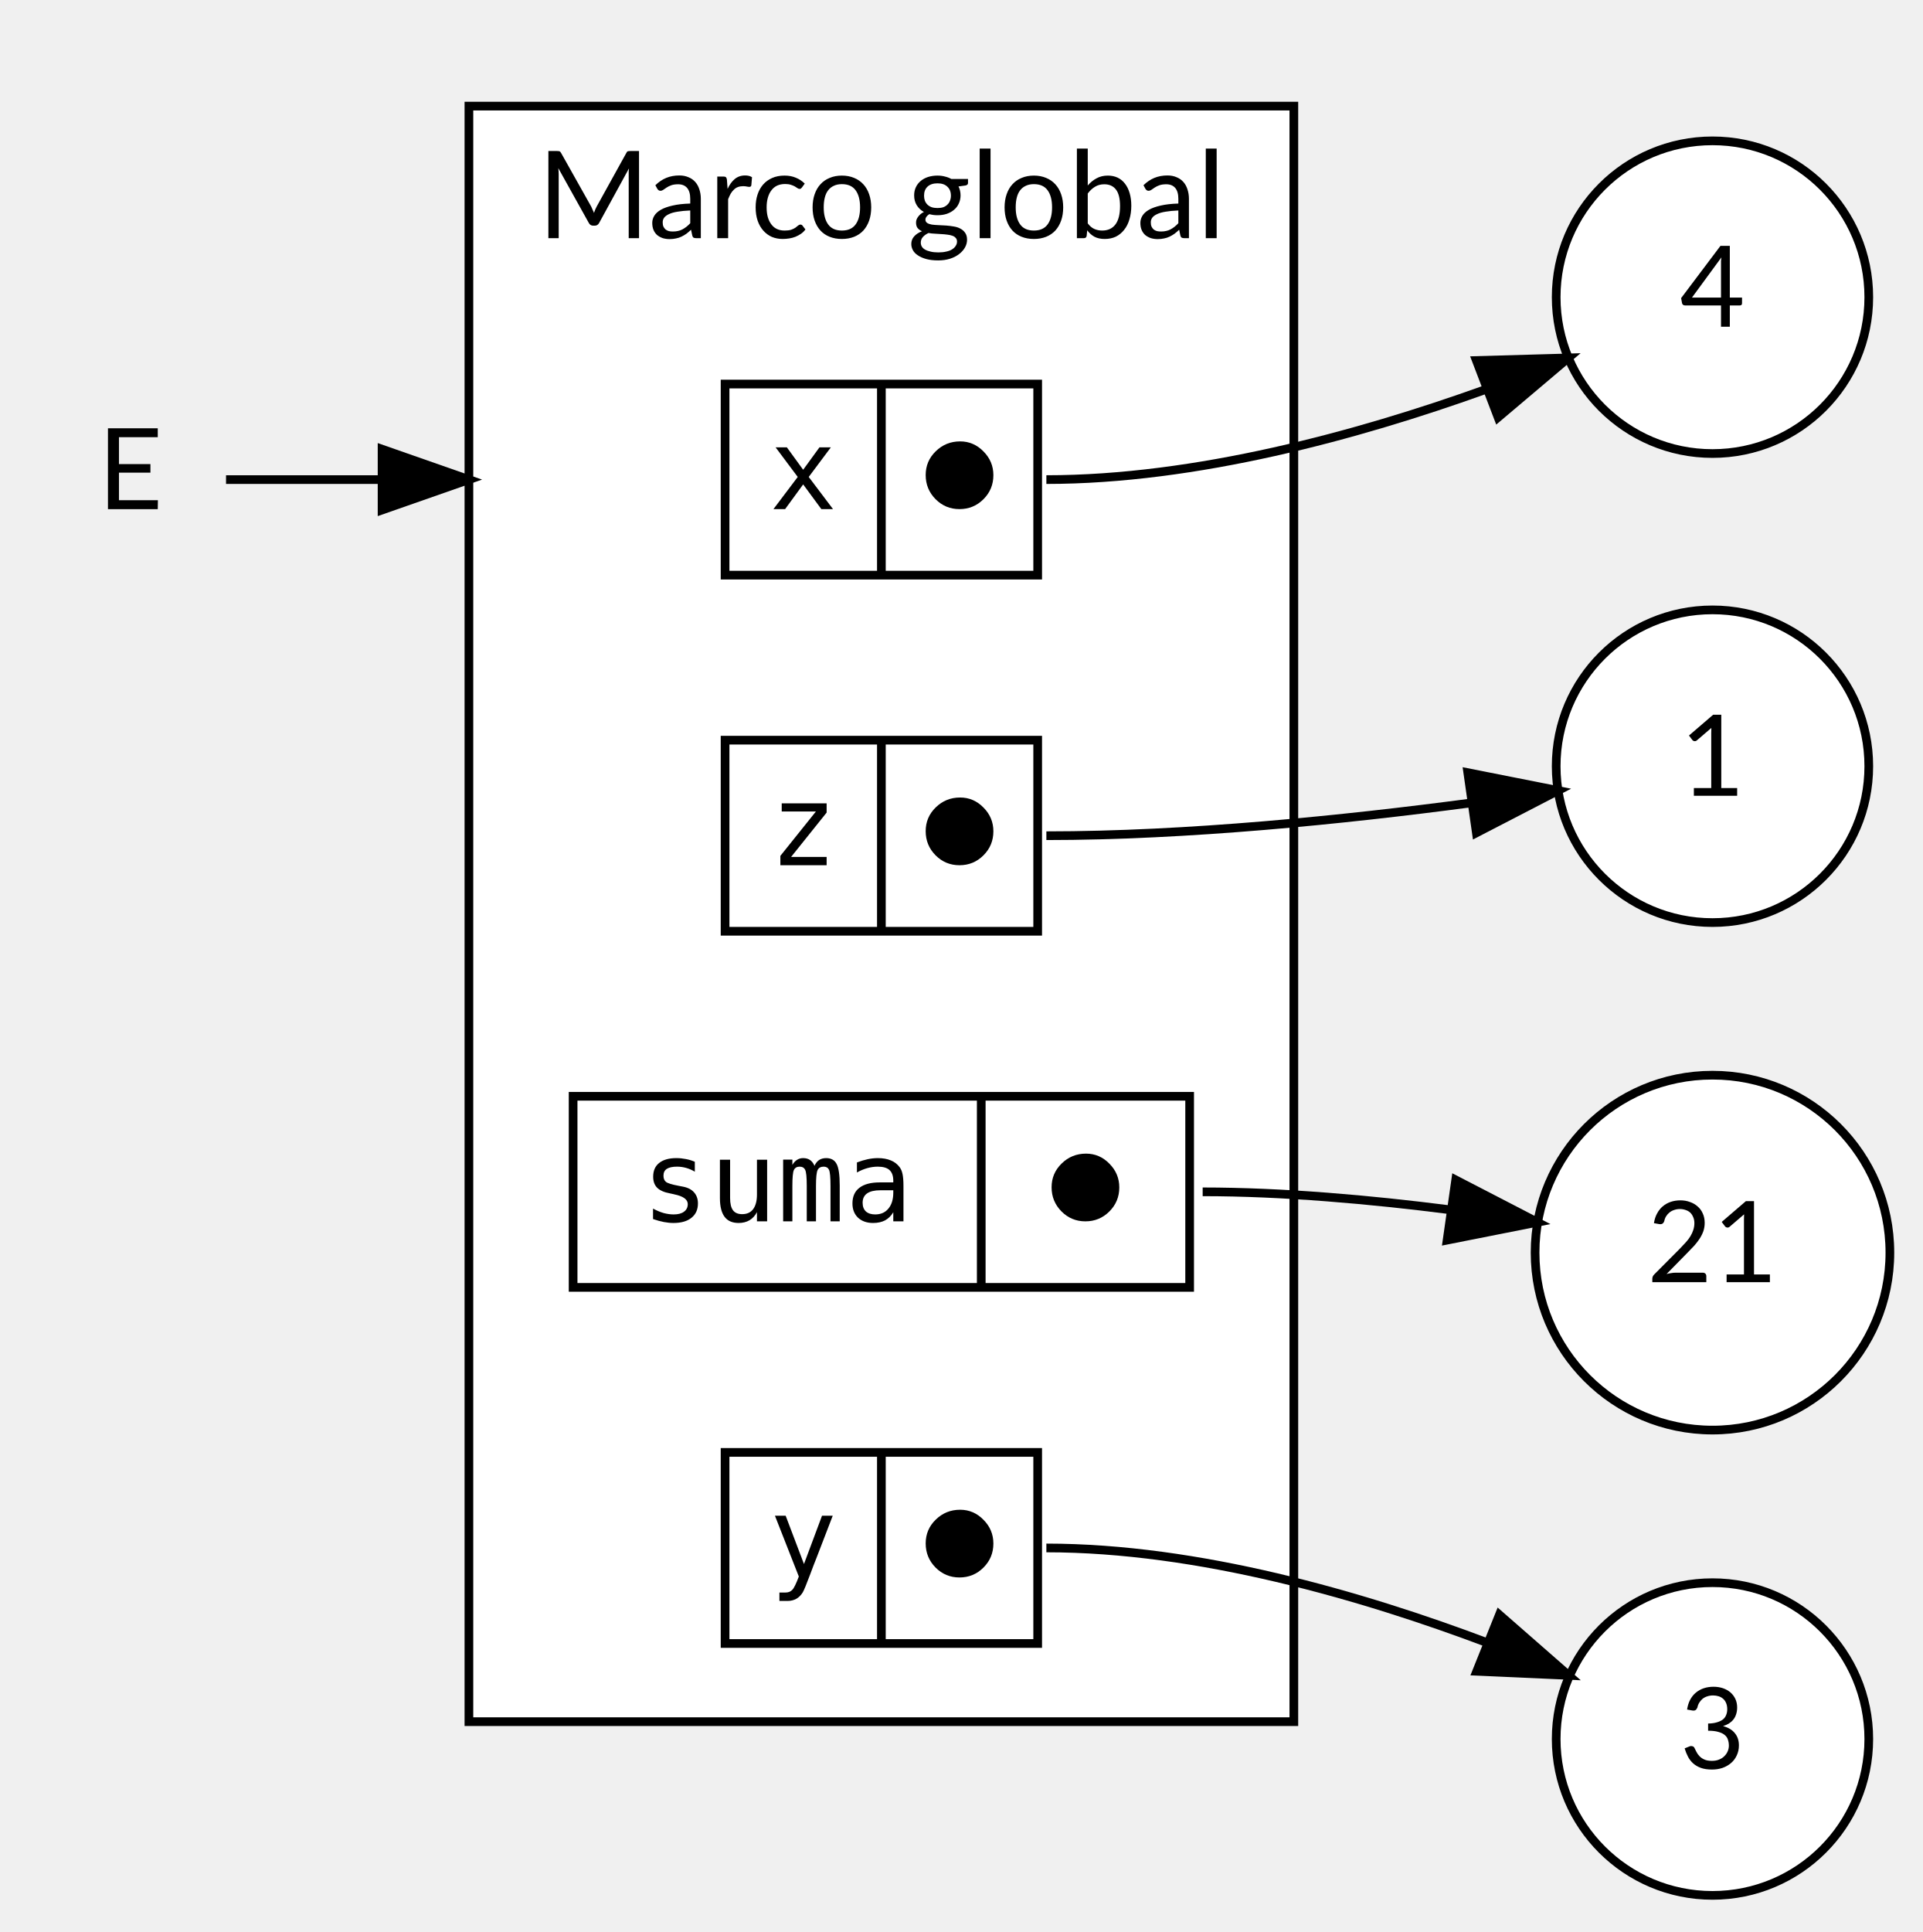
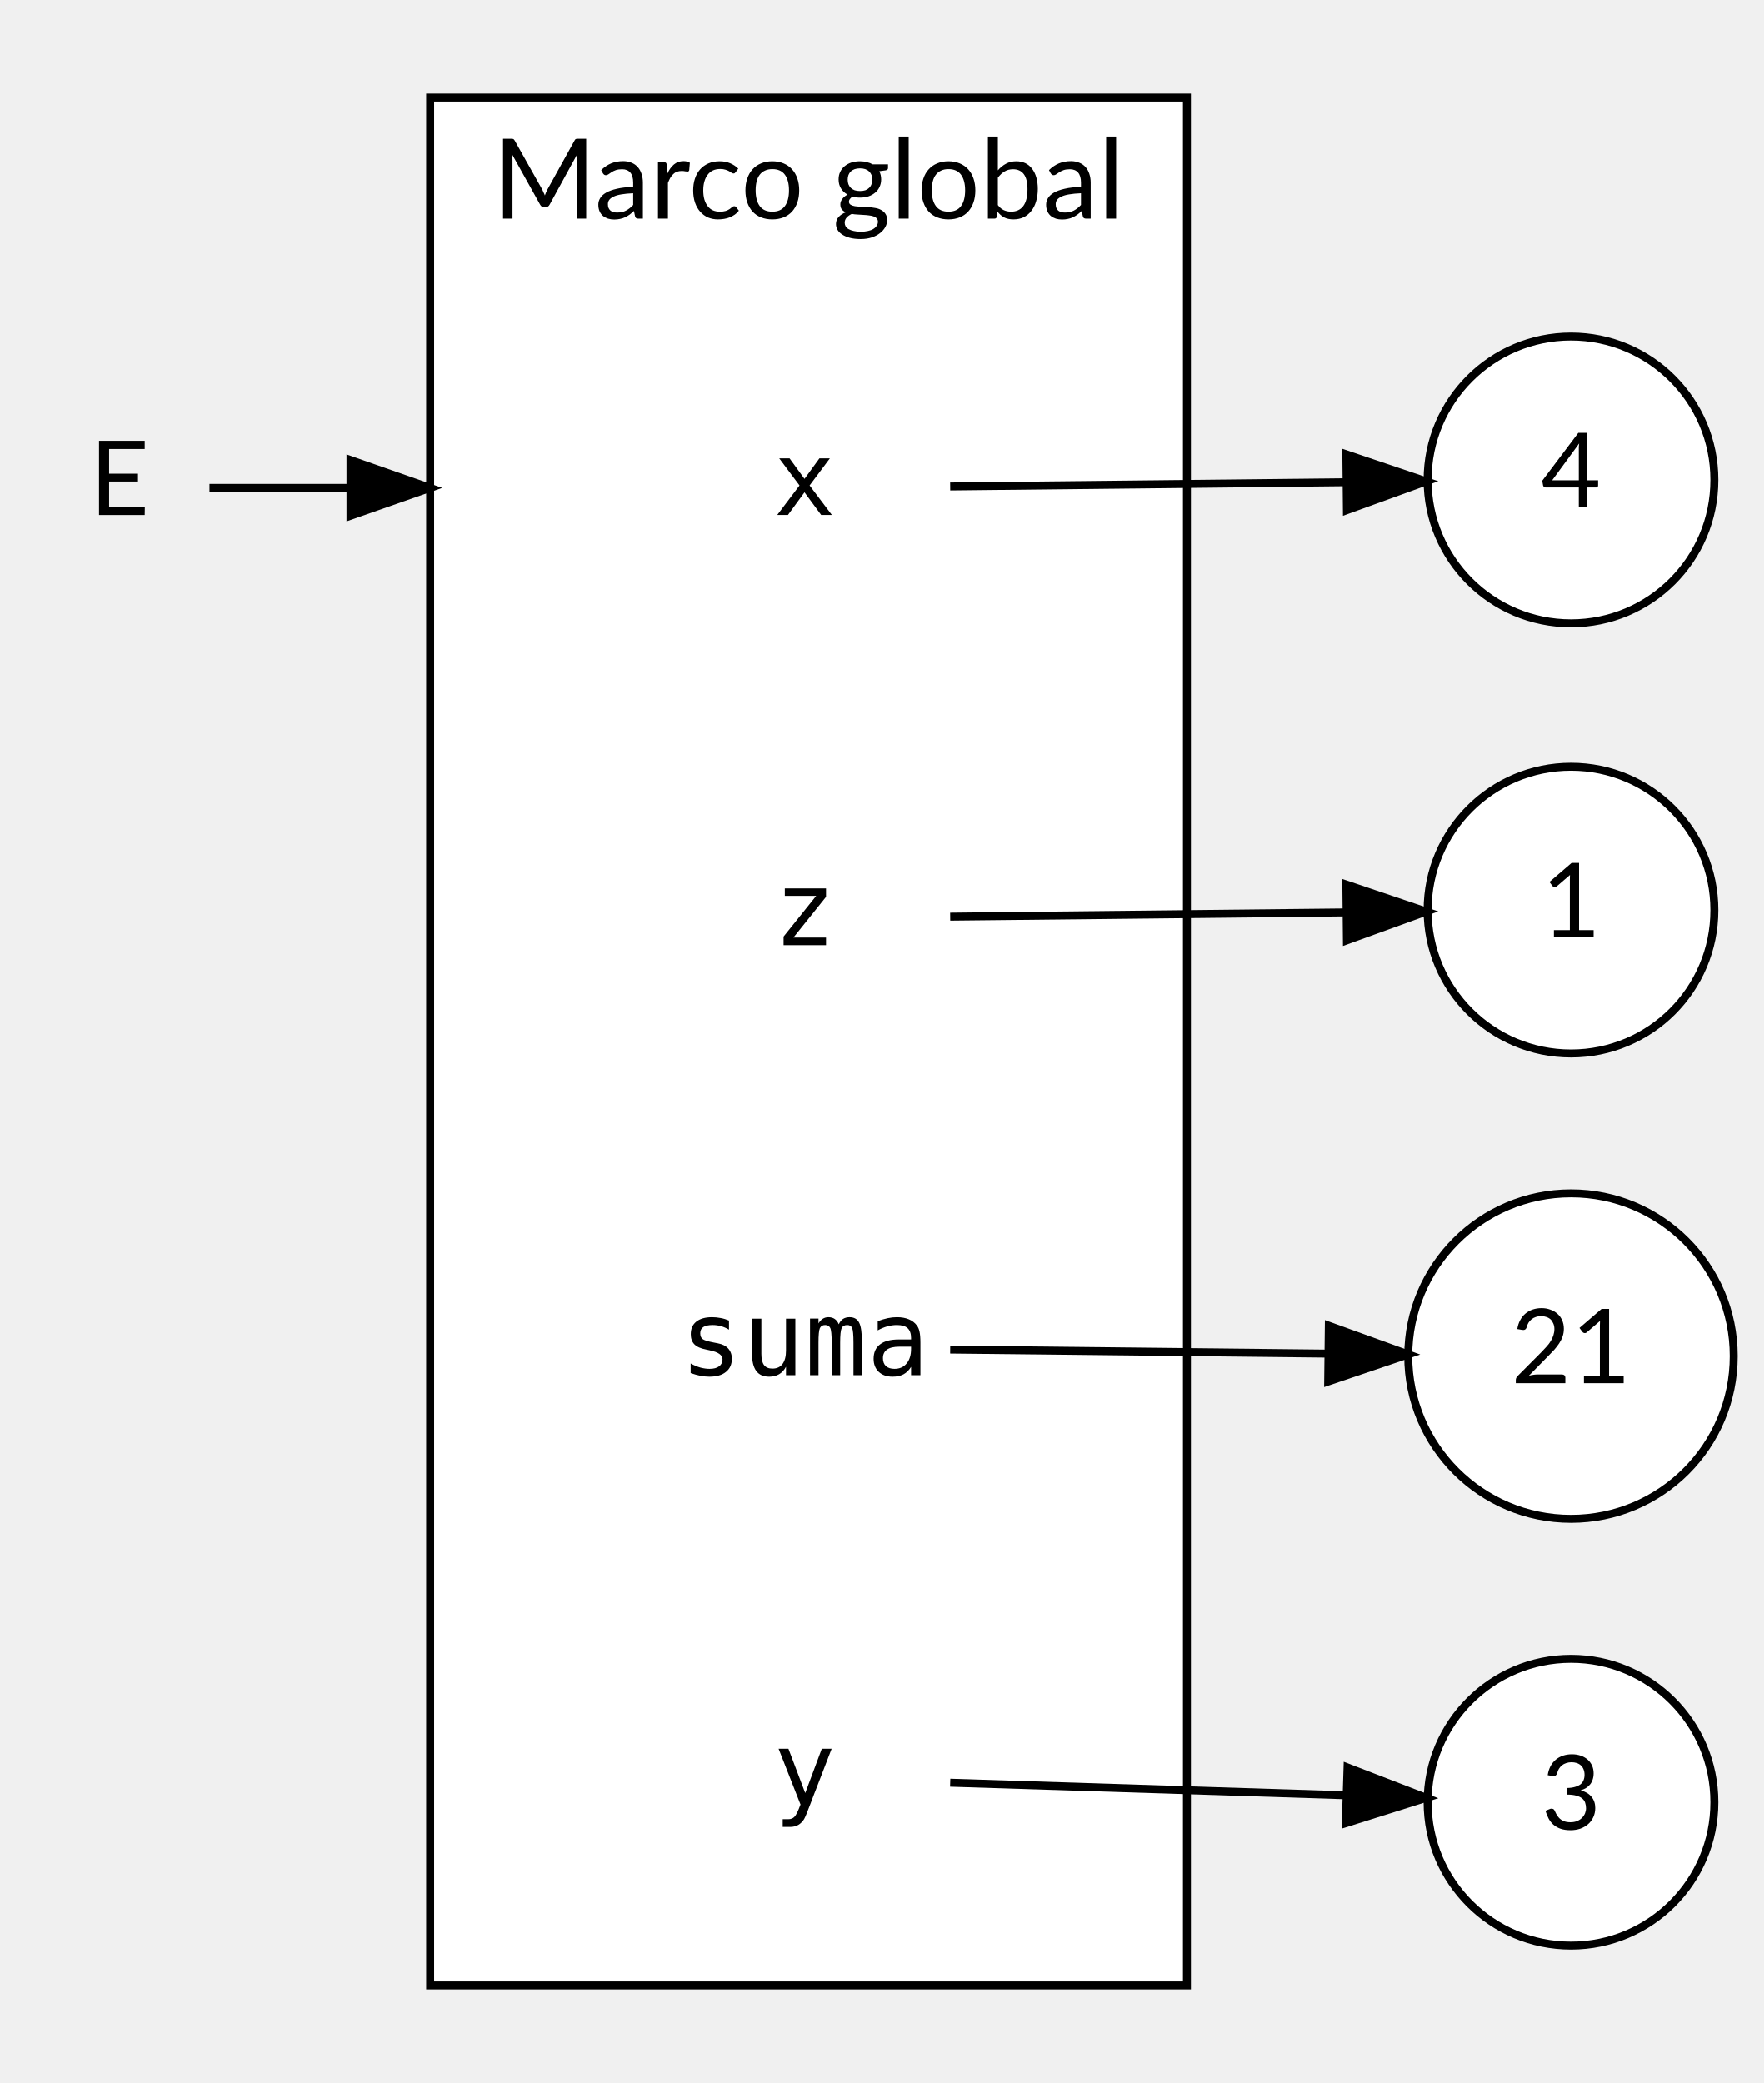
- <svg xmlns="http://www.w3.org/2000/svg" width="221pt" height="222pt" viewBox="0.00 0.00 221.43 222.00">
-   <g id="graph0" class="graph" transform="scale(1 1) rotate(0) translate(4 218)">
+ <svg xmlns="http://www.w3.org/2000/svg" width="221pt" height="261pt" viewBox="0.00 0.00 221.43 261.00">
+   <g id="graph0" class="graph" transform="scale(1 1) rotate(0) translate(4 257)">
    <g id="clust1" class="cluster">
-       <polygon fill="white" stroke="black" points="50,-20 50,-206 145,-206 145,-20 50,-20" />
-       <text text-anchor="middle" x="97.5" y="-190.8" font-family="Lato" font-size="14.00">Marco global</text>
+       <polygon fill="white" stroke="black" points="50,-8 50,-245 145,-245 145,-8 50,-8" />
+       <text text-anchor="middle" x="97.5" y="-229.8" font-family="Lato" font-size="14.00">Marco global</text>
    </g>
    <g id="node1" class="node">
-       <ellipse fill="white" stroke="black" cx="193.21" cy="-74" rx="20.43" ry="20.43" />
-       <text text-anchor="middle" x="193.21" y="-70.6" font-family="Lato" font-size="13.00">21</text>
+       <ellipse fill="white" stroke="black" cx="193.21" cy="-87" rx="20.43" ry="20.43" />
+       <text text-anchor="middle" x="193.21" y="-83.6" font-family="Lato" font-size="13.00">21</text>
    </g>
    <g id="node2" class="node">
-       <ellipse fill="white" stroke="black" cx="193.21" cy="-130" rx="18" ry="18" />
-       <text text-anchor="middle" x="193.21" y="-126.6" font-family="Lato" font-size="13.00">1</text>
+       <ellipse fill="white" stroke="black" cx="193.21" cy="-143" rx="18" ry="18" />
+       <text text-anchor="middle" x="193.21" y="-139.6" font-family="Lato" font-size="13.00">1</text>
    </g>
    <g id="node3" class="node">
-       <ellipse fill="white" stroke="black" cx="193.21" cy="-18" rx="18" ry="18" />
-       <text text-anchor="middle" x="193.21" y="-14.6" font-family="Lato" font-size="13.00">3</text>
+       <ellipse fill="white" stroke="black" cx="193.21" cy="-31" rx="18" ry="18" />
+       <text text-anchor="middle" x="193.21" y="-27.6" font-family="Lato" font-size="13.00">3</text>
    </g>
    <g id="node4" class="node">
-       <ellipse fill="white" stroke="black" cx="193.21" cy="-184" rx="18" ry="18" />
-       <text text-anchor="middle" x="193.21" y="-180.6" font-family="Lato" font-size="13.00">4</text>
+       <ellipse fill="white" stroke="black" cx="193.21" cy="-197" rx="18" ry="18" />
+       <text text-anchor="middle" x="193.21" y="-193.6" font-family="Lato" font-size="13.00">4</text>
    </g>
    <g id="node5" class="node">
-       <polygon fill="white" stroke="black" points="79.5,-152 79.5,-174 115.5,-174 115.5,-152 79.5,-152" />
-       <text text-anchor="middle" x="88.5" y="-159.6" font-family="monospace" font-size="13.00">x</text>
-       <polyline fill="none" stroke="black" points="97.5,-152 97.5,-174 " />
-       <text text-anchor="middle" x="106.5" y="-159.6" font-family="monospace" font-size="13.00">⬤</text>
+       <polygon fill="transparent" stroke="transparent" points="124,-214 70,-214 70,-178 124,-178 124,-214" />
+       <text text-anchor="middle" x="97" y="-192.6" font-family="monospace" font-size="13.00">x</text>
    </g>
    <g id="edge1" class="edge">
-       <path fill="none" stroke="black" d="M116.5,-163C133.73,-163 152.4,-168.11 166.88,-173.3" />
-       <polygon fill="black" stroke="black" points="166.02,-176.71 176.61,-177.01 168.52,-170.17 166.02,-176.71" />
+       <path fill="none" stroke="black" d="M115.28,-196.18C129.09,-196.33 148.72,-196.54 164.69,-196.71" />
+       <polygon fill="black" stroke="black" points="165.01,-200.21 175.04,-196.82 165.08,-193.21 165.01,-200.21" />
    </g>
    <g id="node6" class="node">
-       <polygon fill="white" stroke="black" points="79.5,-111 79.5,-133 115.5,-133 115.5,-111 79.5,-111" />
-       <text text-anchor="middle" x="88.5" y="-118.6" font-family="monospace" font-size="13.00">z</text>
-       <polyline fill="none" stroke="black" points="97.5,-111 97.5,-133 " />
-       <text text-anchor="middle" x="106.5" y="-118.6" font-family="monospace" font-size="13.00">⬤</text>
+       <polygon fill="transparent" stroke="transparent" points="124,-160 70,-160 70,-124 124,-124 124,-160" />
+       <text text-anchor="middle" x="97" y="-138.6" font-family="monospace" font-size="13.00">z</text>
    </g>
    <g id="edge3" class="edge">
-       <path fill="none" stroke="black" d="M116.5,-122C132.72,-122 150.79,-123.84 165.21,-125.75" />
-       <polygon fill="black" stroke="black" points="165.03,-129.26 175.43,-127.2 166.02,-122.33 165.03,-129.26" />
+       <path fill="none" stroke="black" d="M115.28,-142.18C129.09,-142.33 148.72,-142.54 164.69,-142.71" />
+       <polygon fill="black" stroke="black" points="165.01,-146.21 175.04,-142.82 165.08,-139.21 165.01,-146.21" />
    </g>
    <g id="node7" class="node">
-       <polygon fill="white" stroke="black" points="62,-70 62,-92 133,-92 133,-70 62,-70" />
-       <text text-anchor="middle" x="85.5" y="-77.6" font-family="monospace" font-size="13.00">suma</text>
-       <polyline fill="none" stroke="black" points="109,-70 109,-92 " />
-       <text text-anchor="middle" x="121" y="-77.6" font-family="monospace" font-size="13.00">⬤</text>
+       <polygon fill="transparent" stroke="transparent" points="124,-106 70,-106 70,-70 124,-70 124,-106" />
+       <text text-anchor="middle" x="97" y="-84.6" font-family="monospace" font-size="13.00">suma</text>
    </g>
    <g id="edge4" class="edge">
-       <path fill="none" stroke="black" d="M134.5,-81C143.79,-81 153.85,-80.1 162.94,-78.94" />
-       <polygon fill="black" stroke="black" points="163.64,-82.37 173.05,-77.5 162.65,-75.44 163.64,-82.37" />
+       <path fill="none" stroke="black" d="M115.28,-87.82C128.49,-87.68 147.01,-87.48 162.57,-87.31" />
+       <polygon fill="black" stroke="black" points="162.81,-90.81 172.77,-87.21 162.73,-83.81 162.81,-90.81" />
    </g>
    <g id="node8" class="node">
-       <polygon fill="white" stroke="black" points="79.5,-29 79.5,-51 115.5,-51 115.5,-29 79.5,-29" />
-       <text text-anchor="middle" x="88.5" y="-36.6" font-family="monospace" font-size="13.00">y</text>
-       <polyline fill="none" stroke="black" points="97.5,-29 97.5,-51 " />
-       <text text-anchor="middle" x="106.5" y="-36.6" font-family="monospace" font-size="13.00">⬤</text>
+       <polygon fill="transparent" stroke="transparent" points="124,-52 70,-52 70,-16 124,-16 124,-52" />
+       <text text-anchor="middle" x="97" y="-30.6" font-family="monospace" font-size="13.00">y</text>
    </g>
    <g id="edge2" class="edge">
-       <path fill="none" stroke="black" d="M116.5,-40C133.96,-40 152.82,-34.54 167.35,-29.06" />
-       <polygon fill="black" stroke="black" points="168.67,-32.3 176.64,-25.33 166.06,-25.8 168.67,-32.3" />
+       <path fill="none" stroke="black" d="M115.28,-33.45C129.09,-33.01 148.72,-32.39 164.69,-31.88" />
+       <polygon fill="black" stroke="black" points="165.16,-35.36 175.04,-31.55 164.94,-28.37 165.16,-35.36" />
    </g>
    <g id="node9" class="node">
-       <polygon fill="transparent" stroke="transparent" points="22,-181 0,-181 0,-145 22,-145 22,-181" />
-       <text text-anchor="middle" x="11" y="-159.6" font-family="Lato" font-size="13.00">E</text>
+       <polygon fill="transparent" stroke="transparent" points="22,-214 0,-214 0,-178 22,-178 22,-214" />
+       <text text-anchor="middle" x="11" y="-192.6" font-family="Lato" font-size="13.00">E</text>
    </g>
    <g id="edge5" class="edge">
-       <path fill="none" stroke="black" d="M22.03,-163C26.84,-163 33.04,-163 39.8,-163" />
-       <polygon fill="black" stroke="black" points="40,-166.5 50,-163 40,-159.5 40,-166.5" />
+       <path fill="none" stroke="black" d="M22.3,-196C27.11,-196 33.25,-196 39.93,-196" />
+       <polygon fill="black" stroke="black" points="40,-199.5 50,-196 40,-192.5 40,-199.5" />
    </g>
  </g>
</svg>
